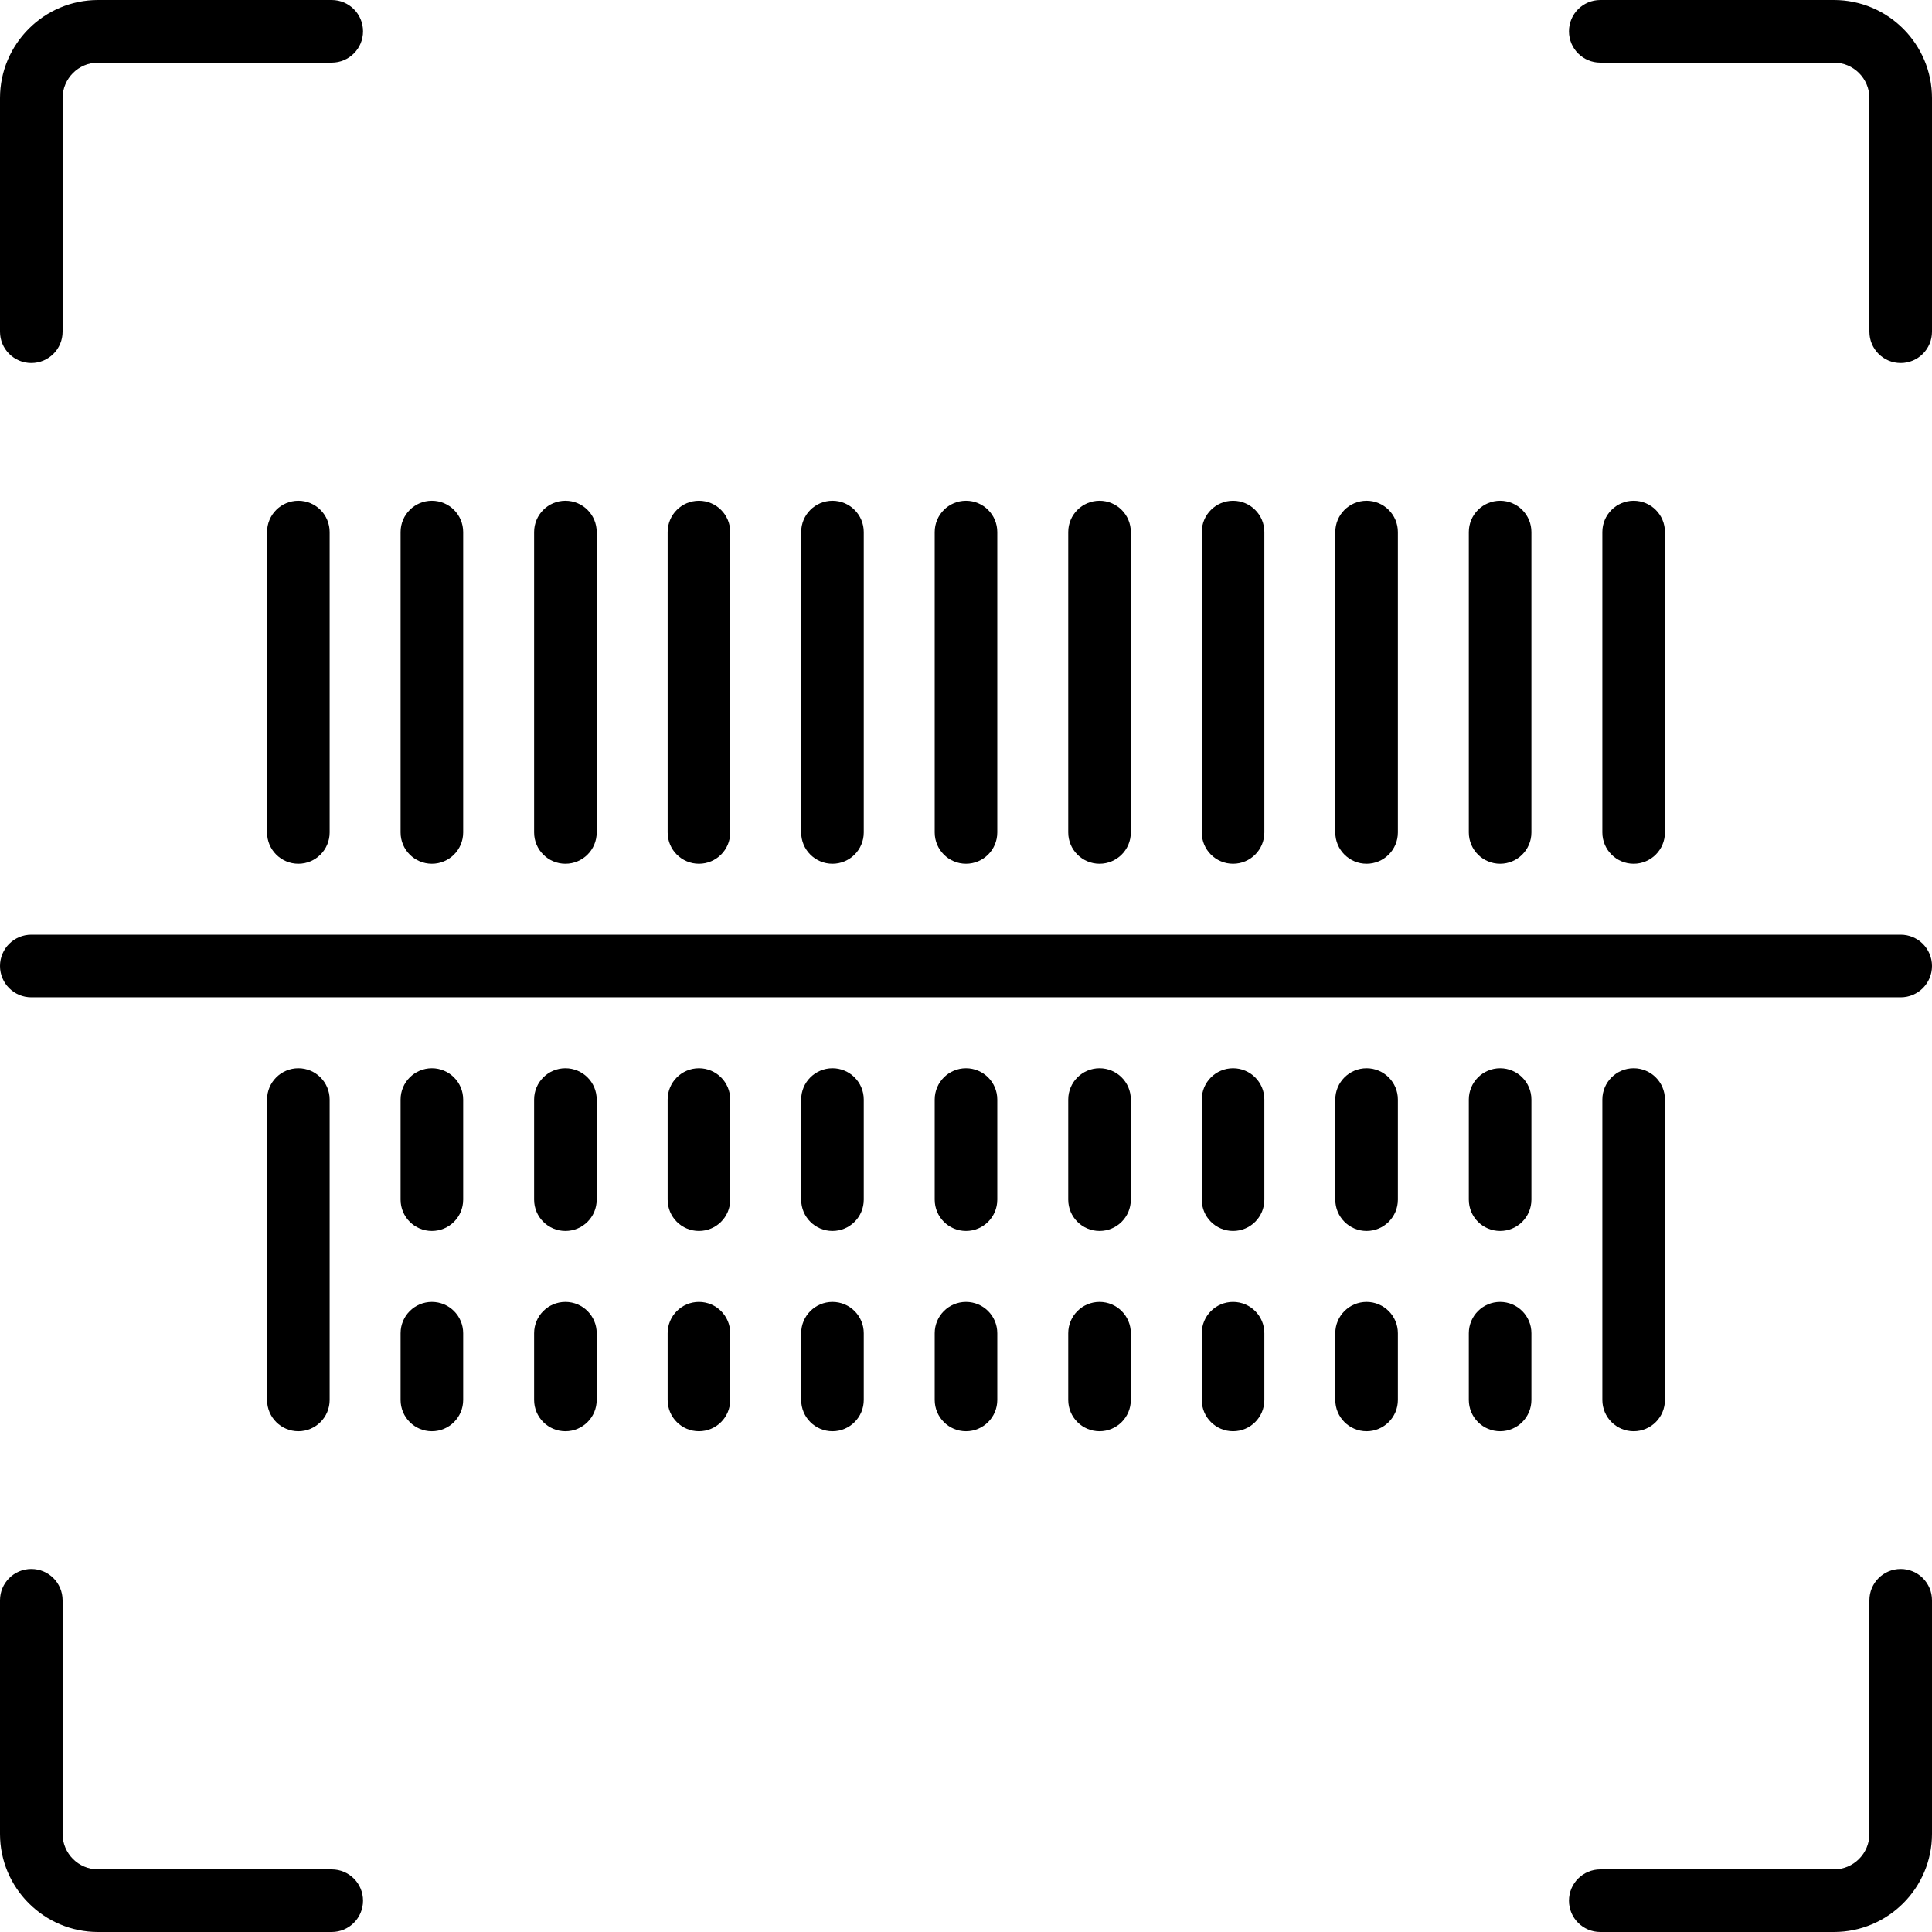
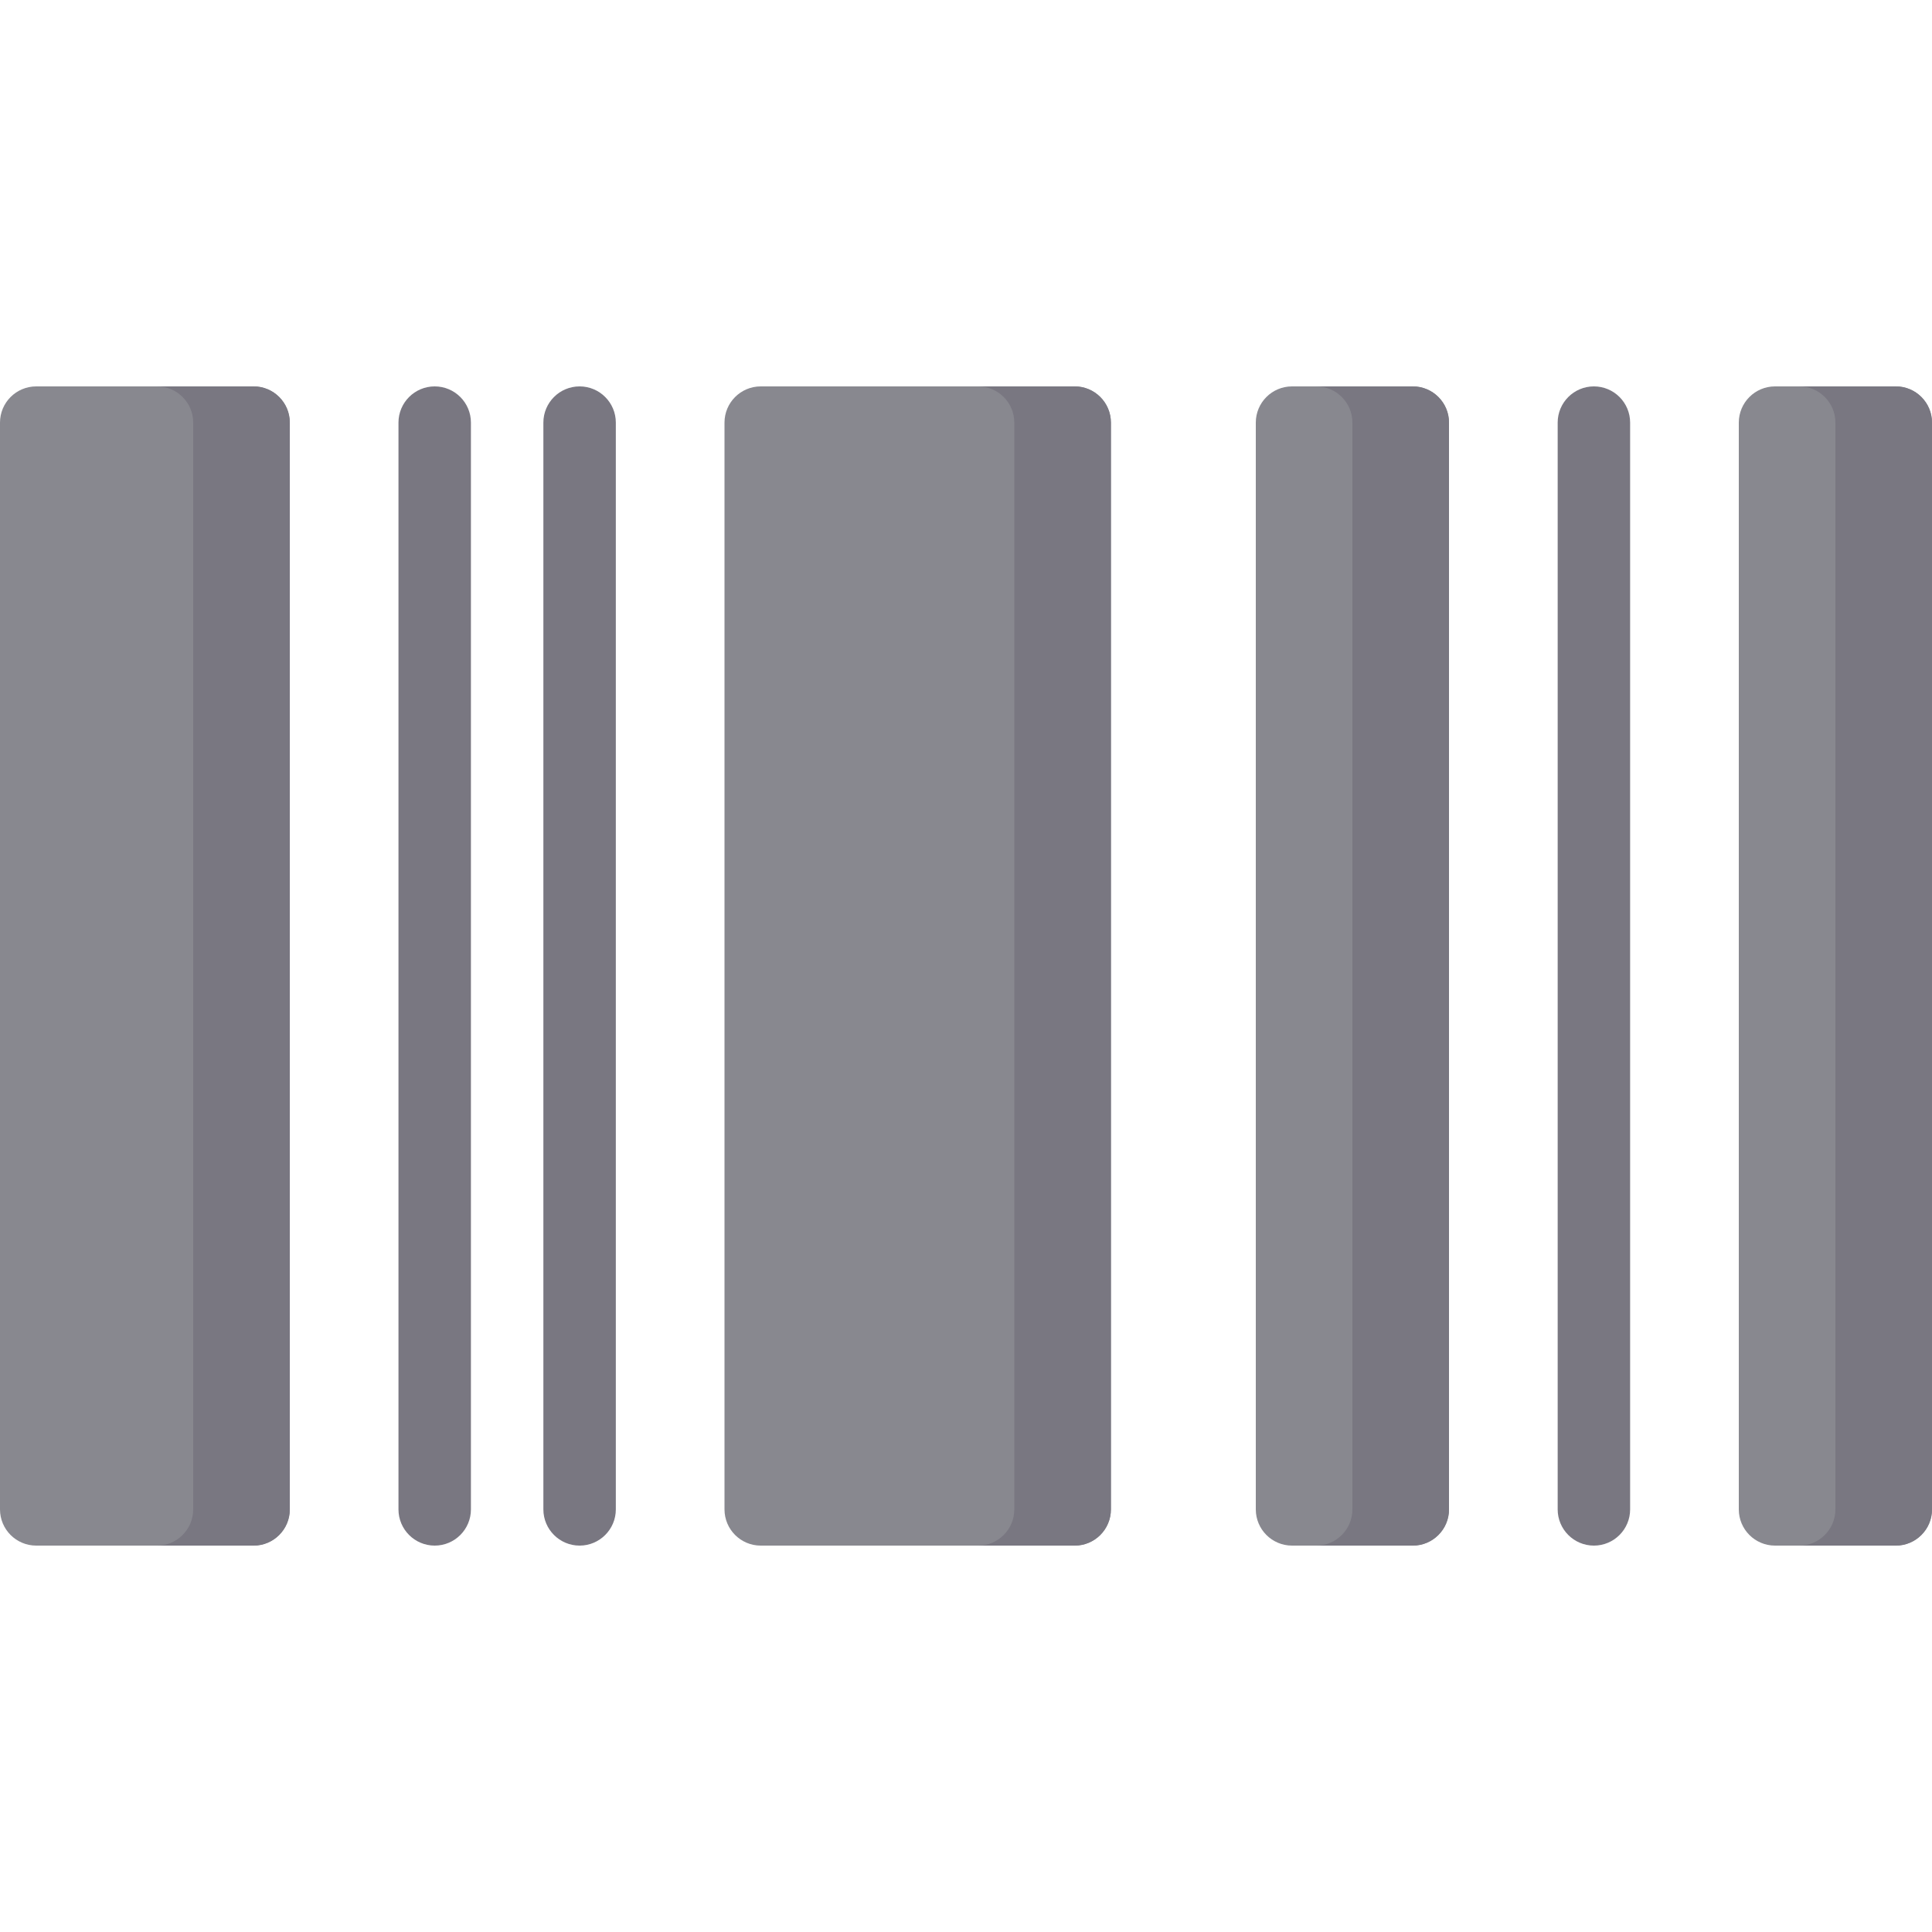
- <svg xmlns="http://www.w3.org/2000/svg" version="1.1" viewBox="0 0 463 463" enable-background="new 0 0 463 463">
+ <svg xmlns="http://www.w3.org/2000/svg" version="1.1" id="Layer_1" x="0px" y="0px" viewBox="0 0 512 512" style="enable-background:new 0 0 512 512;" xml:space="preserve">
  <g>
-     <path d="M7.5,87c4.142,0,7.5-3.357,7.5-7.5v-56c0-4.687,3.813-8.5,8.5-8.5h56c4.142,0,7.5-3.357,7.5-7.5S83.642,0,79.5,0h-56   C10.542,0,0,10.542,0,23.5v56C0,83.643,3.358,87,7.5,87z" />
-     <path d="m439.5,0h-56c-4.142,0-7.5,3.357-7.5,7.5s3.358,7.5 7.5,7.5h56c4.687,0 8.5,3.813 8.5,8.5v56c0,4.143 3.358,7.5 7.5,7.5s7.5-3.357 7.5-7.5v-56c0-12.958-10.542-23.5-23.5-23.5z" />
-     <path d="m455.5,376c-4.142,0-7.5,3.357-7.5,7.5v56c0,4.687-3.813,8.5-8.5,8.5h-56c-4.142,0-7.5,3.357-7.5,7.5s3.358,7.5 7.5,7.5h56c12.958,0 23.5-10.542 23.5-23.5v-56c0-4.143-3.358-7.5-7.5-7.5z" />
-     <path d="m79.5,448h-56c-4.687,0-8.5-3.813-8.5-8.5v-56c0-4.143-3.358-7.5-7.5-7.5s-7.5,3.357-7.5,7.5v56c0,12.958 10.542,23.5 23.5,23.5h56c4.142,0 7.5-3.357 7.5-7.5s-3.358-7.5-7.5-7.5z" />
-     <path d="m455.5,224h-448c-4.142,0-7.5,3.357-7.5,7.5s3.358,7.5 7.5,7.5h448c4.142,0 7.5-3.357 7.5-7.5s-3.358-7.5-7.5-7.5z" />
-     <path d="m231.5,312c-4.142,0-7.5,3.357-7.5,7.5v16c0,4.143 3.358,7.5 7.5,7.5s7.5-3.357 7.5-7.5v-16c0-4.143-3.358-7.5-7.5-7.5z" />
-     <path d="m231.5,207c4.142,0 7.5-3.357 7.5-7.5v-72c0-4.143-3.358-7.5-7.5-7.5s-7.5,3.357-7.5,7.5v72c0,4.143 3.358,7.5 7.5,7.5z" />
-     <path d="m263.5,312c-4.142,0-7.5,3.357-7.5,7.5v16c0,4.143 3.358,7.5 7.5,7.5s7.5-3.357 7.5-7.5v-16c0-4.143-3.358-7.5-7.5-7.5z" />
-     <path d="m263.5,207c4.142,0 7.5-3.357 7.5-7.5v-72c0-4.143-3.358-7.5-7.5-7.5s-7.5,3.357-7.5,7.5v72c0,4.143 3.358,7.5 7.5,7.5z" />
-     <path d="m199.5,312c-4.142,0-7.5,3.357-7.5,7.5v16c0,4.143 3.358,7.5 7.5,7.5s7.5-3.357 7.5-7.5v-16c0-4.143-3.358-7.5-7.5-7.5z" />
-     <path d="m199.5,207c4.142,0 7.5-3.357 7.5-7.5v-72c0-4.143-3.358-7.5-7.5-7.5s-7.5,3.357-7.5,7.5v72c0,4.143 3.358,7.5 7.5,7.5z" />
-     <path d="m167.5,312c-4.142,0-7.5,3.357-7.5,7.5v16c0,4.143 3.358,7.5 7.5,7.5s7.5-3.357 7.5-7.5v-16c0-4.143-3.358-7.5-7.5-7.5z" />
-     <path d="m167.5,207c4.142,0 7.5-3.357 7.5-7.5v-72c0-4.143-3.358-7.5-7.5-7.5s-7.5,3.357-7.5,7.5v72c0,4.143 3.358,7.5 7.5,7.5z" />
-     <path d="m295.5,312c-4.142,0-7.5,3.357-7.5,7.5v16c0,4.143 3.358,7.5 7.5,7.5s7.5-3.357 7.5-7.5v-16c0-4.143-3.358-7.5-7.5-7.5z" />
-     <path d="m295.5,207c4.142,0 7.5-3.357 7.5-7.5v-72c0-4.143-3.358-7.5-7.5-7.5s-7.5,3.357-7.5,7.5v72c0,4.143 3.358,7.5 7.5,7.5z" />
-     <path d="m327.5,312c-4.142,0-7.5,3.357-7.5,7.5v16c0,4.143 3.358,7.5 7.5,7.5s7.5-3.357 7.5-7.5v-16c0-4.143-3.358-7.5-7.5-7.5z" />
-     <path d="m327.5,207c4.142,0 7.5-3.357 7.5-7.5v-72c0-4.143-3.358-7.5-7.5-7.5s-7.5,3.357-7.5,7.5v72c0,4.143 3.358,7.5 7.5,7.5z" />
-     <path d="m359.5,312c-4.142,0-7.5,3.357-7.5,7.5v16c0,4.143 3.358,7.5 7.5,7.5s7.5-3.357 7.5-7.5v-16c0-4.143-3.358-7.5-7.5-7.5z" />
-     <path d="m359.5,207c4.142,0 7.5-3.357 7.5-7.5v-72c0-4.143-3.358-7.5-7.5-7.5s-7.5,3.357-7.5,7.5v72c0,4.143 3.358,7.5 7.5,7.5z" />
-     <path d="m103.5,312c-4.142,0-7.5,3.357-7.5,7.5v16c0,4.143 3.358,7.5 7.5,7.5s7.5-3.357 7.5-7.5v-16c0-4.143-3.358-7.5-7.5-7.5z" />
-     <path d="m103.5,207c4.142,0 7.5-3.357 7.5-7.5v-72c0-4.143-3.358-7.5-7.5-7.5s-7.5,3.357-7.5,7.5v72c0,4.143 3.358,7.5 7.5,7.5z" />
-     <path d="m79,335.5v-72c0-4.143-3.358-7.5-7.5-7.5s-7.5,3.357-7.5,7.5v72c0,4.143 3.358,7.5 7.5,7.5s7.5-3.357 7.5-7.5z" />
-     <path d="m64,127.5v72c0,4.143 3.358,7.5 7.5,7.5s7.5-3.357 7.5-7.5v-72c0-4.143-3.358-7.5-7.5-7.5s-7.5,3.357-7.5,7.5z" />
-     <path d="m399,335.5v-72c0-4.143-3.358-7.5-7.5-7.5s-7.5,3.357-7.5,7.5v72c0,4.143 3.358,7.5 7.5,7.5s7.5-3.357 7.5-7.5z" />
-     <path d="m399,199.5v-72c0-4.143-3.358-7.5-7.5-7.5s-7.5,3.357-7.5,7.5v72c0,4.143 3.358,7.5 7.5,7.5s7.5-3.357 7.5-7.5z" />
-     <path d="m135.5,312c-4.142,0-7.5,3.357-7.5,7.5v16c0,4.143 3.358,7.5 7.5,7.5s7.5-3.357 7.5-7.5v-16c0-4.143-3.358-7.5-7.5-7.5z" />
-     <path d="m231.5,256c-4.142,0-7.5,3.357-7.5,7.5v24c0,4.143 3.358,7.5 7.5,7.5s7.5-3.357 7.5-7.5v-24c0-4.143-3.358-7.5-7.5-7.5z" />
-     <path d="m263.5,256c-4.142,0-7.5,3.357-7.5,7.5v24c0,4.143 3.358,7.5 7.5,7.5s7.5-3.357 7.5-7.5v-24c0-4.143-3.358-7.5-7.5-7.5z" />
-     <path d="m199.5,256c-4.142,0-7.5,3.357-7.5,7.5v24c0,4.143 3.358,7.5 7.5,7.5s7.5-3.357 7.5-7.5v-24c0-4.143-3.358-7.5-7.5-7.5z" />
-     <path d="m167.5,256c-4.142,0-7.5,3.357-7.5,7.5v24c0,4.143 3.358,7.5 7.5,7.5s7.5-3.357 7.5-7.5v-24c0-4.143-3.358-7.5-7.5-7.5z" />
-     <path d="m295.5,256c-4.142,0-7.5,3.357-7.5,7.5v24c0,4.143 3.358,7.5 7.5,7.5s7.5-3.357 7.5-7.5v-24c0-4.143-3.358-7.5-7.5-7.5z" />
-     <path d="m327.5,256c-4.142,0-7.5,3.357-7.5,7.5v24c0,4.143 3.358,7.5 7.5,7.5s7.5-3.357 7.5-7.5v-24c0-4.143-3.358-7.5-7.5-7.5z" />
-     <path d="m359.5,256c-4.142,0-7.5,3.357-7.5,7.5v24c0,4.143 3.358,7.5 7.5,7.5s7.5-3.357 7.5-7.5v-24c0-4.143-3.358-7.5-7.5-7.5z" />
-     <path d="m103.5,256c-4.142,0-7.5,3.357-7.5,7.5v24c0,4.143 3.358,7.5 7.5,7.5s7.5-3.357 7.5-7.5v-24c0-4.143-3.358-7.5-7.5-7.5z" />
-     <path d="m135.5,256c-4.142,0-7.5,3.357-7.5,7.5v24c0,4.143 3.358,7.5 7.5,7.5s7.5-3.357 7.5-7.5v-24c0-4.143-3.358-7.5-7.5-7.5z" />
-     <path d="m135.5,207c4.142,0 7.5-3.357 7.5-7.5v-72c0-4.143-3.358-7.5-7.5-7.5s-7.5,3.357-7.5,7.5v72c0,4.143 3.358,7.5 7.5,7.5z" />
+     <path style="fill:#88888F;" d="M67.2,409.6H9.6c-5.302,0-9.6-4.298-9.6-9.6V112c0-5.302,4.298-9.6,9.6-9.6h57.6   c5.302,0,9.6,4.298,9.6,9.6v288C76.8,405.302,72.502,409.6,67.2,409.6z" />
+     <path style="fill:#88888F;" d="M284.8,409.6h-83.2c-5.302,0-9.6-4.298-9.6-9.6V112c0-5.302,4.298-9.6,9.6-9.6h83.2   c5.302,0,9.6,4.298,9.6,9.6v288C294.4,405.302,290.102,409.6,284.8,409.6z" />
+     <path style="fill:#88888F;" d="M374.4,409.6h-32c-5.302,0-9.6-4.298-9.6-9.6V112c0-5.302,4.298-9.6,9.6-9.6h32   c5.302,0,9.6,4.298,9.6,9.6v288C384,405.302,379.702,409.6,374.4,409.6z" />
+     <path style="fill:#88888F;" d="M502.4,409.6h-32c-5.302,0-9.6-4.298-9.6-9.6V112c0-5.302,4.298-9.6,9.6-9.6h32   c5.302,0,9.6,4.298,9.6,9.6v288C512,405.302,507.702,409.6,502.4,409.6z" />
  </g>
+   <g>
+     <path style="fill:#797781;" d="M67.2,102.4H41.6c5.302,0,9.6,4.298,9.6,9.6v288c0,5.302-4.298,9.6-9.6,9.6h25.6   c5.302,0,9.6-4.298,9.6-9.6V112C76.8,106.698,72.502,102.4,67.2,102.4z" />
+     <path style="fill:#797781;" d="M284.8,102.4h-25.6c5.302,0,9.6,4.298,9.6,9.6v288c0,5.302-4.298,9.6-9.6,9.6h25.6   c5.302,0,9.6-4.298,9.6-9.6V112C294.4,106.698,290.102,102.4,284.8,102.4z" />
+     <path style="fill:#797781;" d="M374.4,102.4h-25.6c5.302,0,9.6,4.298,9.6,9.6v288c0,5.302-4.298,9.6-9.6,9.6h25.6   c5.302,0,9.6-4.298,9.6-9.6V112C384,106.698,379.702,102.4,374.4,102.4z" />
+     <path style="fill:#797781;" d="M502.4,102.4h-25.6c5.302,0,9.6,4.298,9.6,9.6v288c0,5.302-4.298,9.6-9.6,9.6h25.6   c5.302,0,9.6-4.298,9.6-9.6V112C512,106.698,507.702,102.4,502.4,102.4z" />
+     <path style="fill:#797781;" d="M115.2,409.6c-5.302,0-9.6-4.298-9.6-9.6V112c0-5.302,4.298-9.6,9.6-9.6s9.6,4.298,9.6,9.6v288   C124.8,405.302,120.502,409.6,115.2,409.6z" />
+     <path style="fill:#797781;" d="M422.4,409.6c-5.302,0-9.6-4.298-9.6-9.6V112c0-5.302,4.298-9.6,9.6-9.6s9.6,4.298,9.6,9.6v288   C432,405.302,427.702,409.6,422.4,409.6z" />
+     <path style="fill:#797781;" d="M153.6,409.6c-5.302,0-9.6-4.298-9.6-9.6V112c0-5.302,4.298-9.6,9.6-9.6s9.6,4.298,9.6,9.6v288   C163.2,405.302,158.902,409.6,153.6,409.6z" />
+   </g>
+   <g>
+ </g>
+   <g>
+ </g>
+   <g>
+ </g>
+   <g>
+ </g>
+   <g>
+ </g>
+   <g>
+ </g>
+   <g>
+ </g>
+   <g>
+ </g>
+   <g>
+ </g>
+   <g>
+ </g>
+   <g>
+ </g>
+   <g>
+ </g>
+   <g>
+ </g>
+   <g>
+ </g>
+   <g>
+ </g>
</svg>
